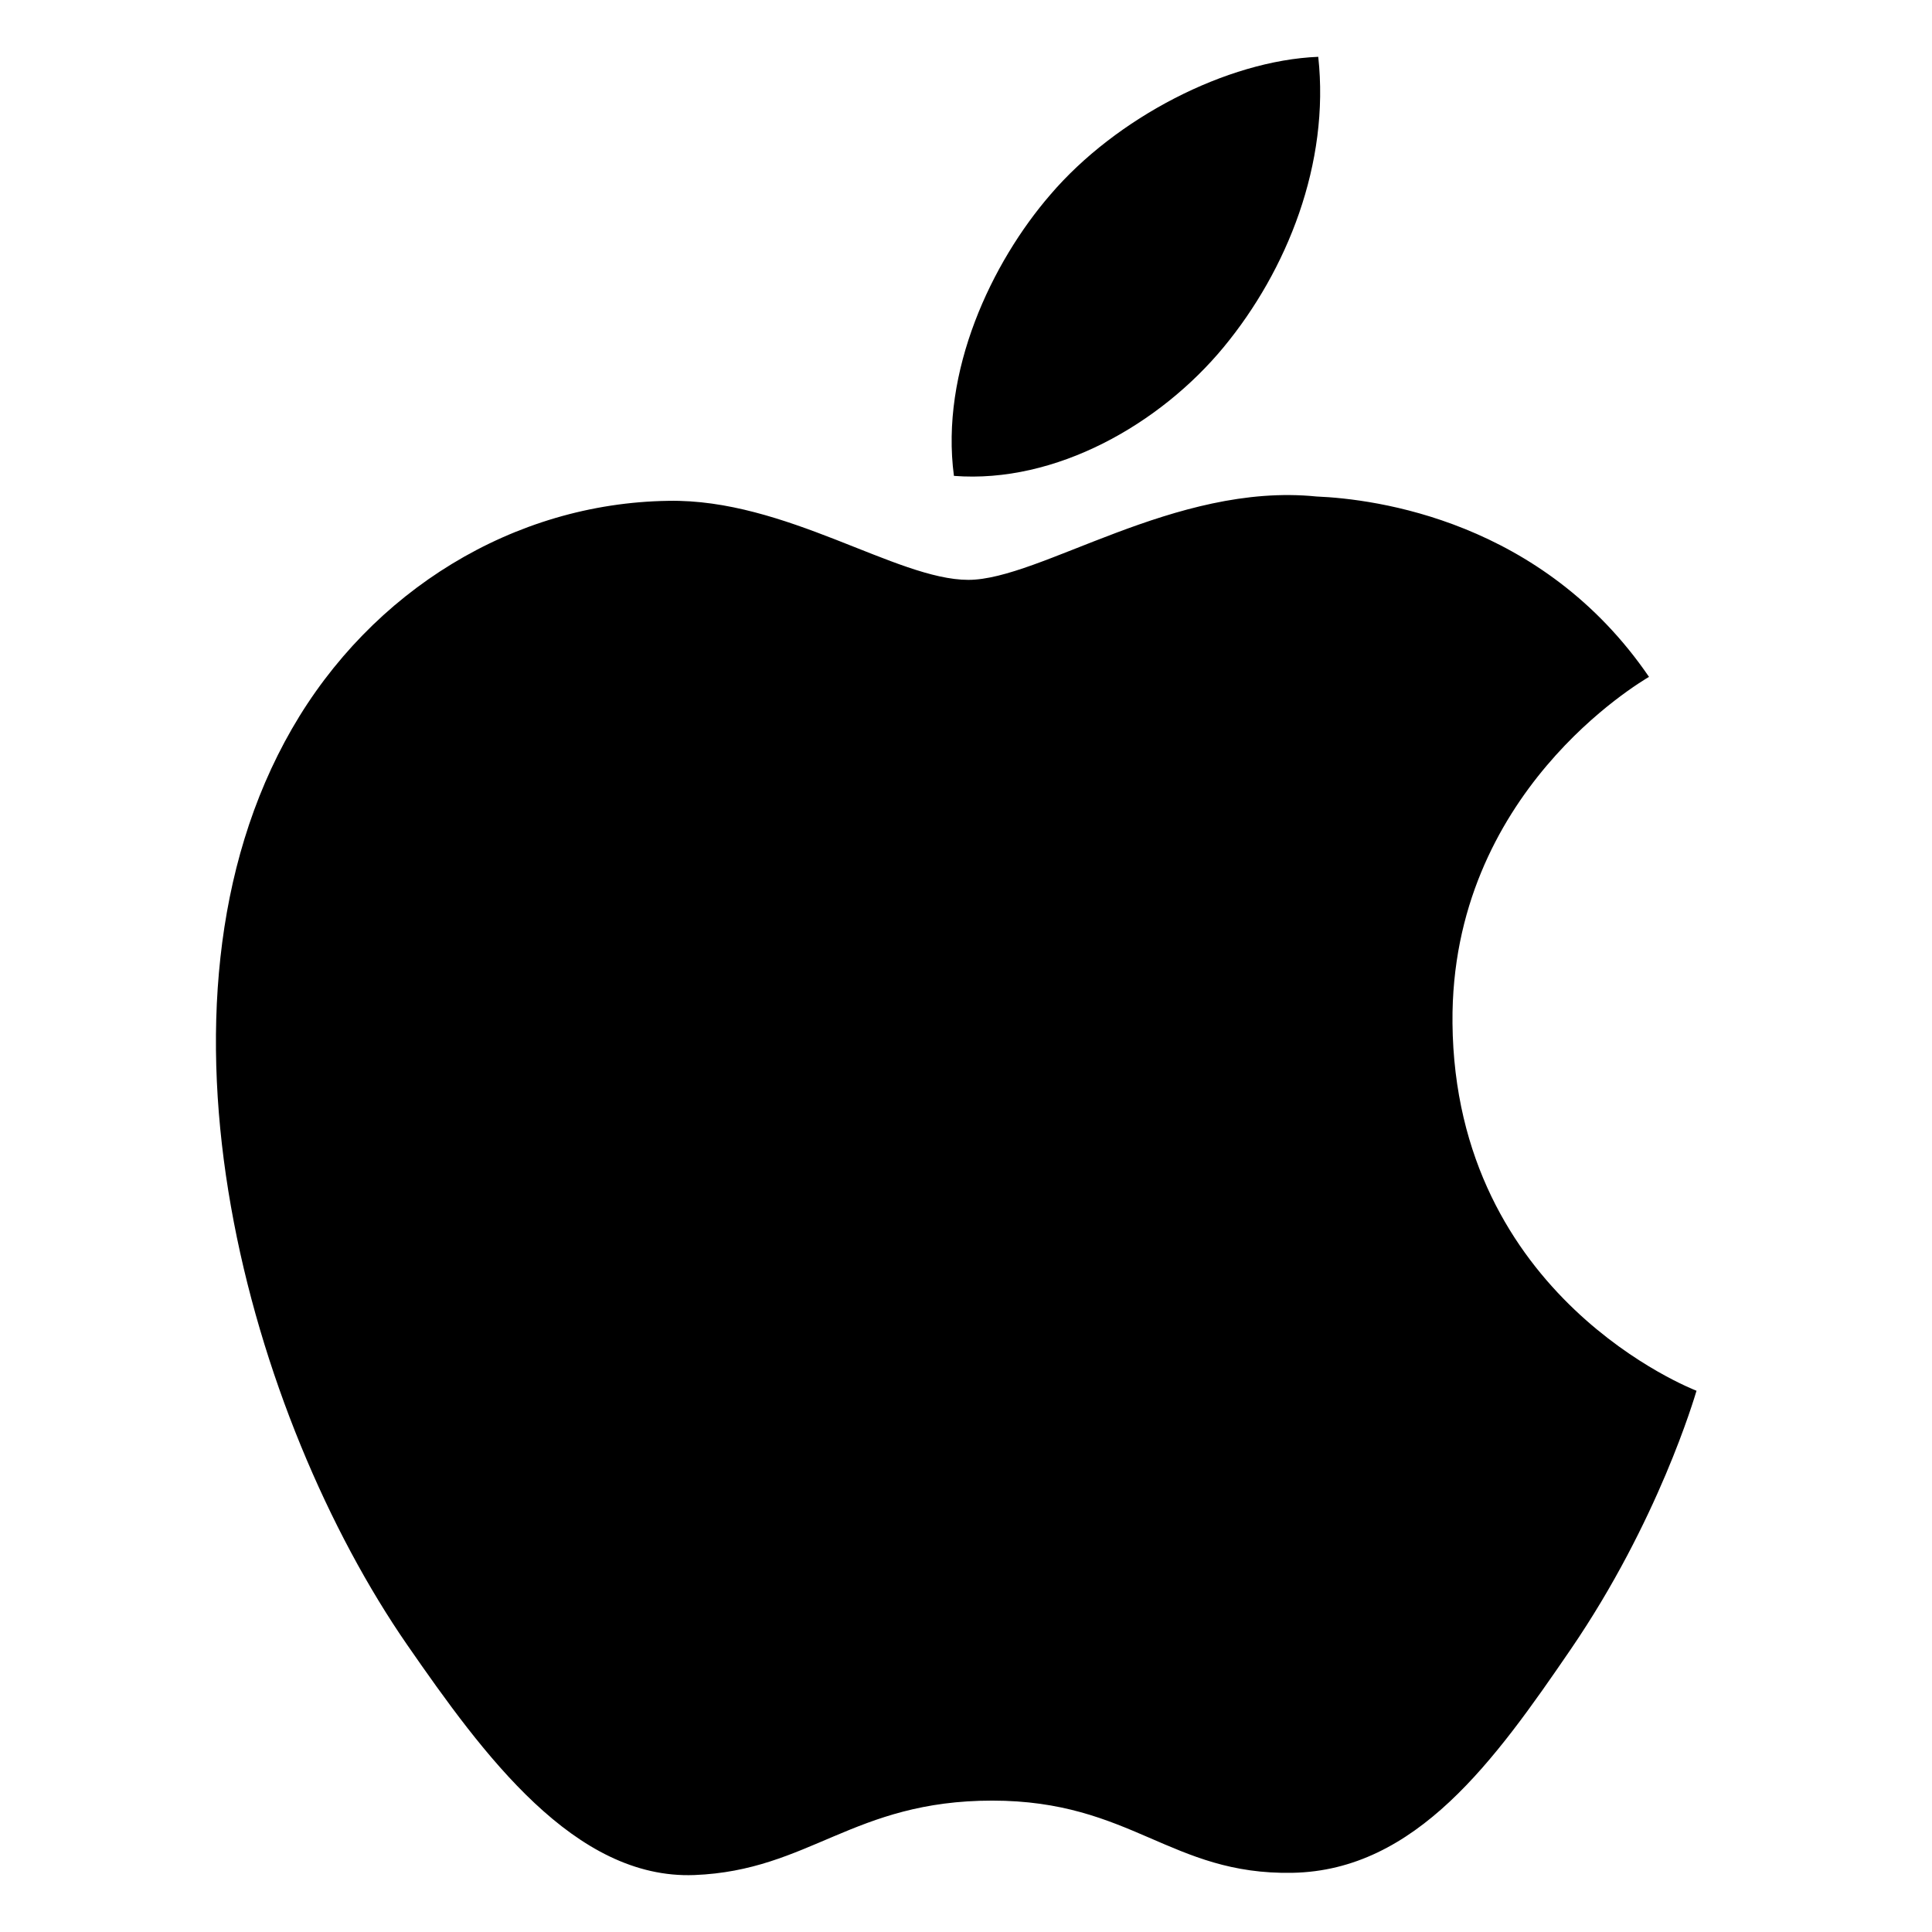
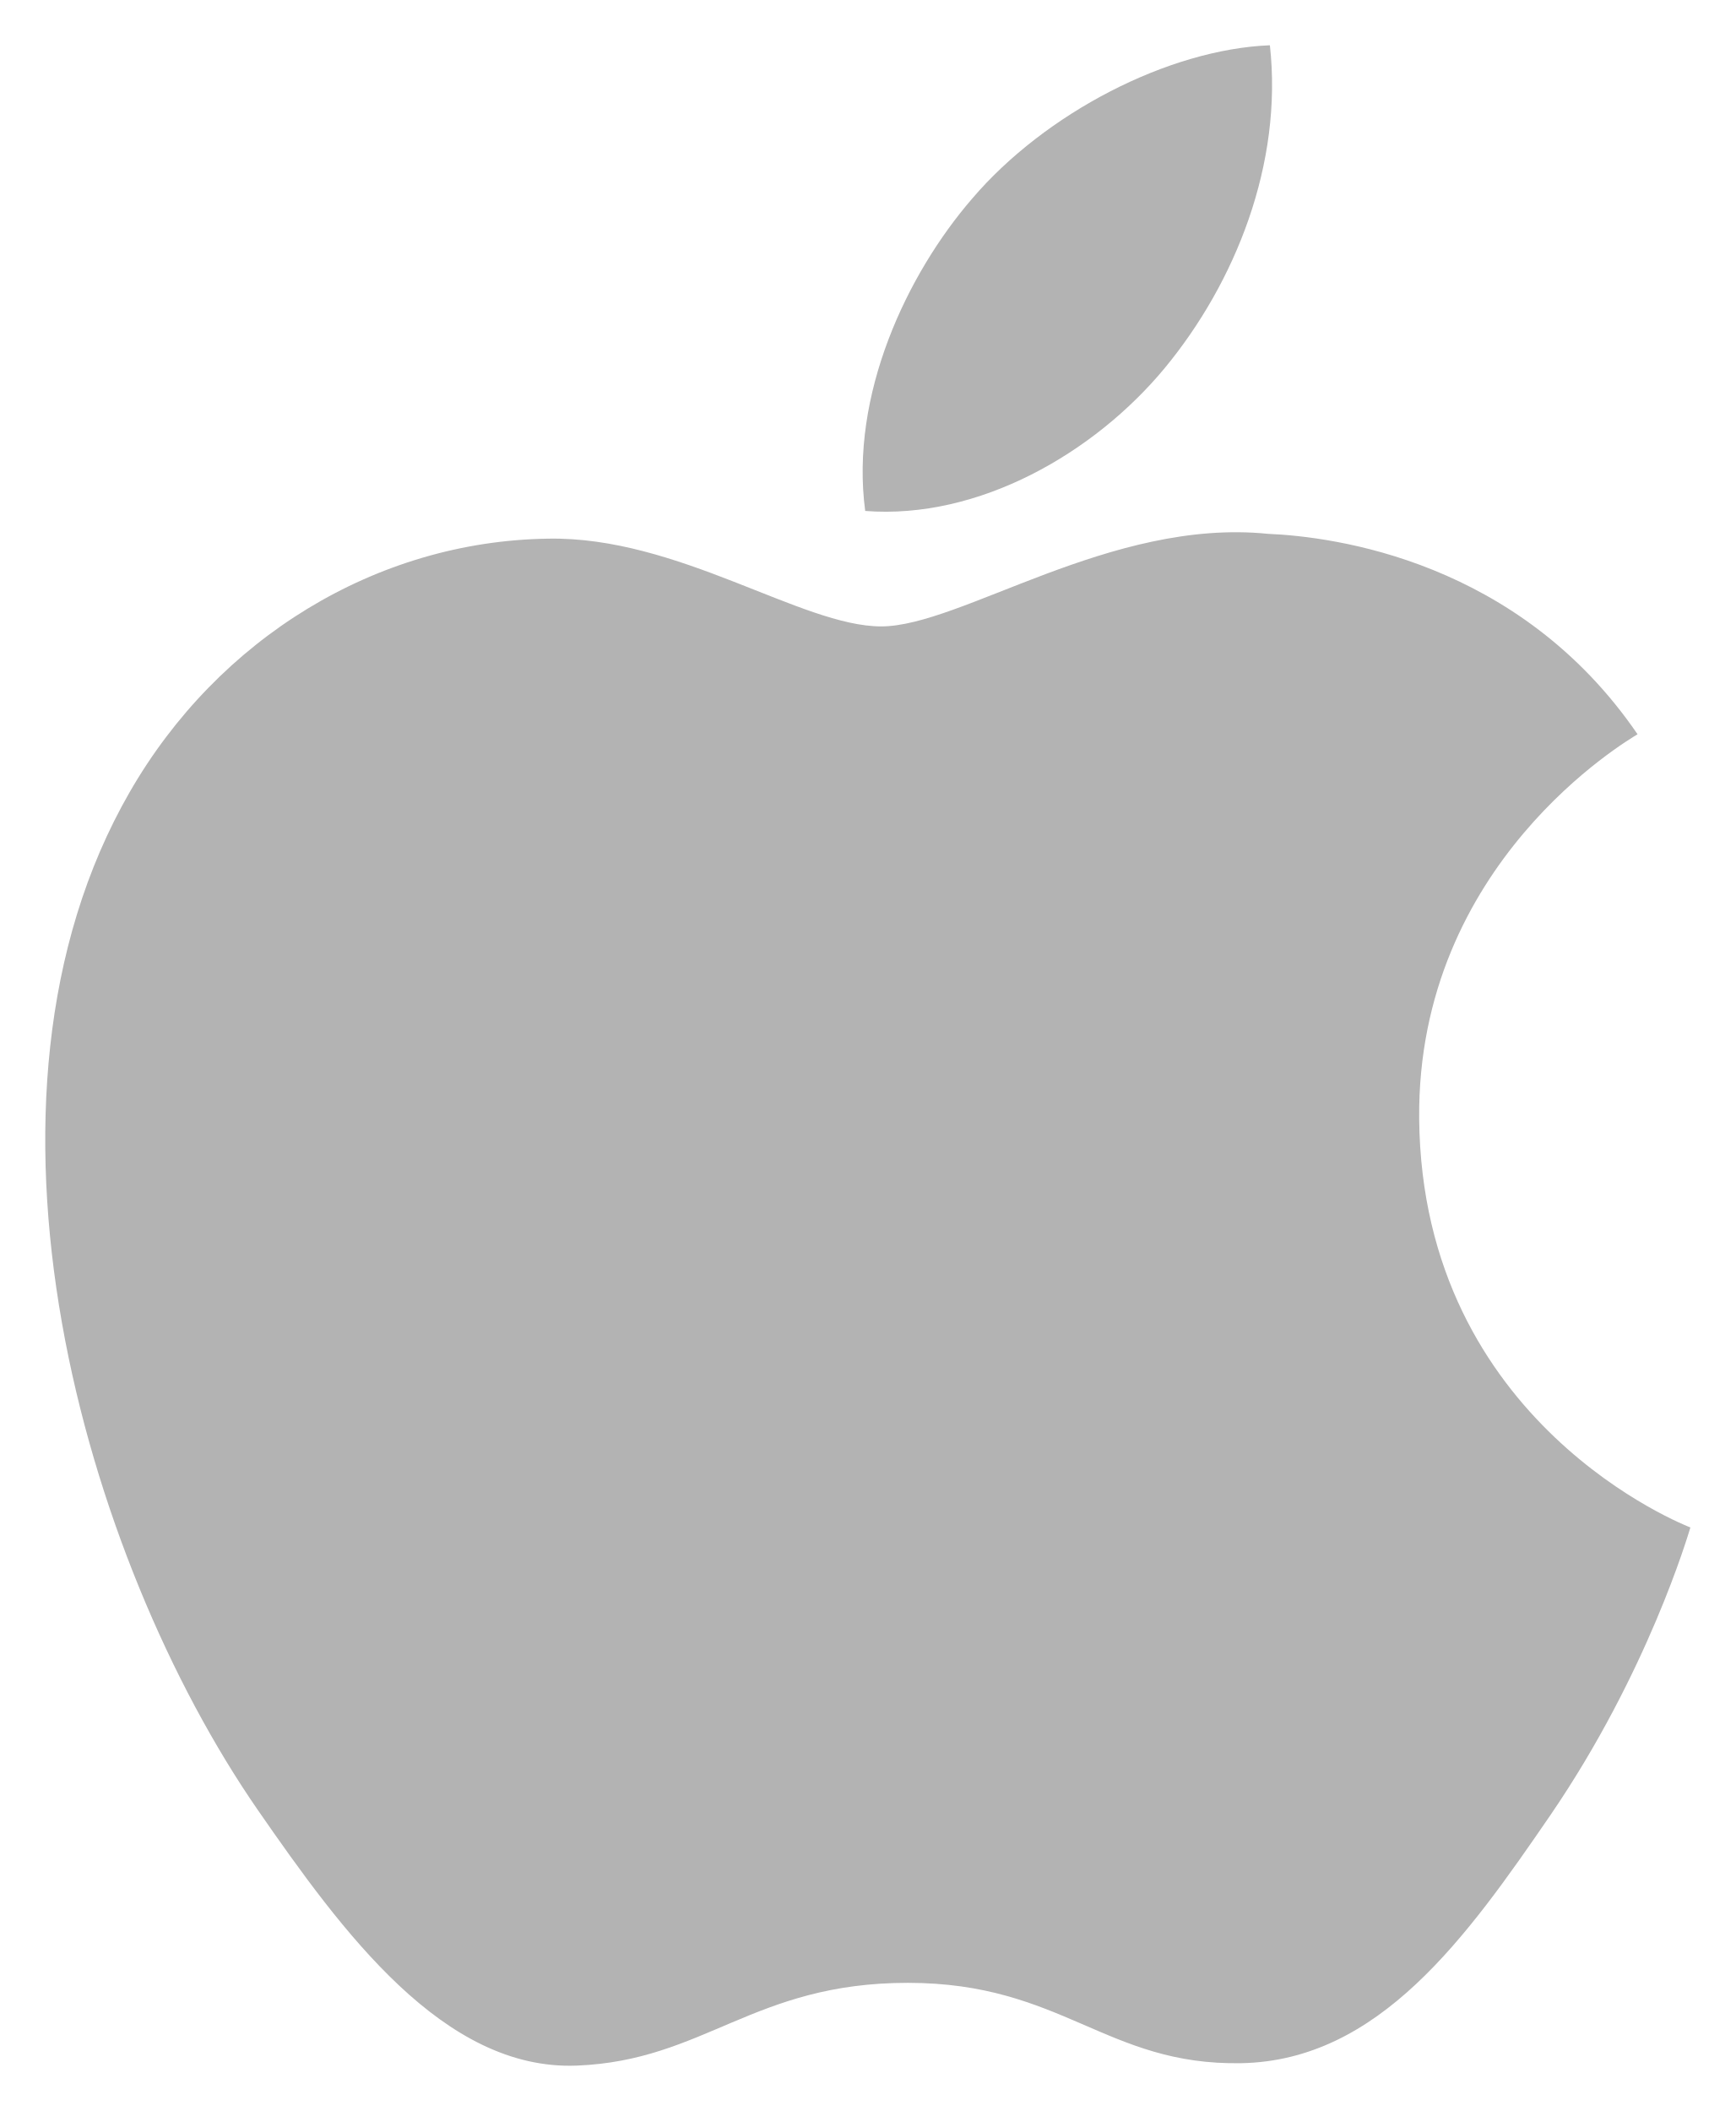
- <svg xmlns="http://www.w3.org/2000/svg" width="170" height="170">
-   <g>
-     <g id="svg_1">
-       <path d="m127.806,90.003c0.225,24.213 21.241,32.271 21.474,32.373c-0.178,0.568 -3.358,11.483 -11.072,22.757c-6.669,9.747 -13.59,19.458 -24.493,19.659c-10.713,0.197 -14.158,-6.353 -26.407,-6.353c-12.245,0 -16.072,6.152 -26.214,6.55c-10.524,0.398 -18.538,-10.54 -25.262,-20.251c-13.74,-19.864 -24.24,-56.132 -10.141,-80.614c7.004,-12.158 19.521,-19.856 33.107,-20.054c10.335,-0.197 20.089,6.953 26.407,6.953c6.314,0 18.167,-8.598 30.629,-7.336c5.217,0.217 19.861,2.107 29.264,15.871c-0.758,0.47 -17.473,10.201 -17.291,30.444m-20.134,-59.457c5.587,-6.763 9.348,-16.178 8.322,-25.546c-8.054,0.324 -17.793,5.367 -23.569,12.126c-5.177,5.986 -9.711,15.567 -8.488,24.749c8.977,0.695 18.147,-4.562 23.735,-11.329" />
+ <svg xmlns="http://www.w3.org/2000/svg" version="1.0" width="747.638" height="909.283" id="svg2811">
+   <defs id="defs2813">
+     <clipPath id="clp12">
+       <path d="M 45.315,71.927 L 58.235,71.927 L 58.235,87.794 L 45.315,87.794 L 45.315,71.927 z " id="path184" />
+     </clipPath>
+     <clipPath id="clp21">
+       <path d="M 123.91,72.178 L 150.14,72.178 L 150.14,87.472 L 123.91,87.472 L 123.91,72.178 z " id="path592" />
+     </clipPath>
+     <clipPath id="clp9">
+       <path d="M 413.96,49.857 L 445.72,49.857 L 445.72,58.576 L 413.96,58.576 L 413.96,49.857 z " id="path100" />
+     </clipPath>
+   </defs>
+   <g transform="translate(-1074.235,-1639.219)" id="layer1">
+     <g transform="translate(19.48863,19.49672)" id="g25472">
+       <g transform="matrix(54.85033,0,0,-54.85033,-1411.313,6454.729)" style="fill:#b3b3b3;fill-rule:nonzero;stroke:none" clip-path="url(#clp12)" id="g186">
+         <path d="M 56.105,79.364 C 56.087,81.372 57.745,82.336 57.82,82.383 C 56.887,83.748 55.435,83.935 54.917,83.957 C 53.682,84.082 52.506,83.23 51.88,83.23 C 51.254,83.23 50.286,83.939 49.262,83.919 C 47.914,83.899 46.673,83.136 45.979,81.93 C 44.58,79.503 45.622,75.906 46.984,73.936 C 47.651,72.973 48.445,71.888 49.489,71.928 C 50.495,71.968 50.875,72.578 52.089,72.578 C 53.303,72.578 53.645,71.928 54.708,71.947 C 55.789,71.968 56.475,72.931 57.137,73.897 C 57.901,75.015 58.217,76.097 58.235,76.154 C 58.211,76.164 56.127,76.963 56.105,79.364" style="fill:#b3b3b3;fill-rule:nonzero;stroke:none" id="path188" />
+       </g>
+       <path d="M 1556.509,1778.207 C 1586.895,1741.403 1607.409,1690.227 1601.759,1639.219 C 1557.985,1640.976 1505.003,1668.399 1473.573,1705.204 C 1445.436,1737.731 1420.754,1789.837 1427.442,1839.807 C 1476.261,1843.592 1526.117,1814.958 1556.509,1778.207" style="fill:#b3b3b3;fill-rule:nonzero;stroke:none" id="path190" />
    </g>
  </g>
</svg>
